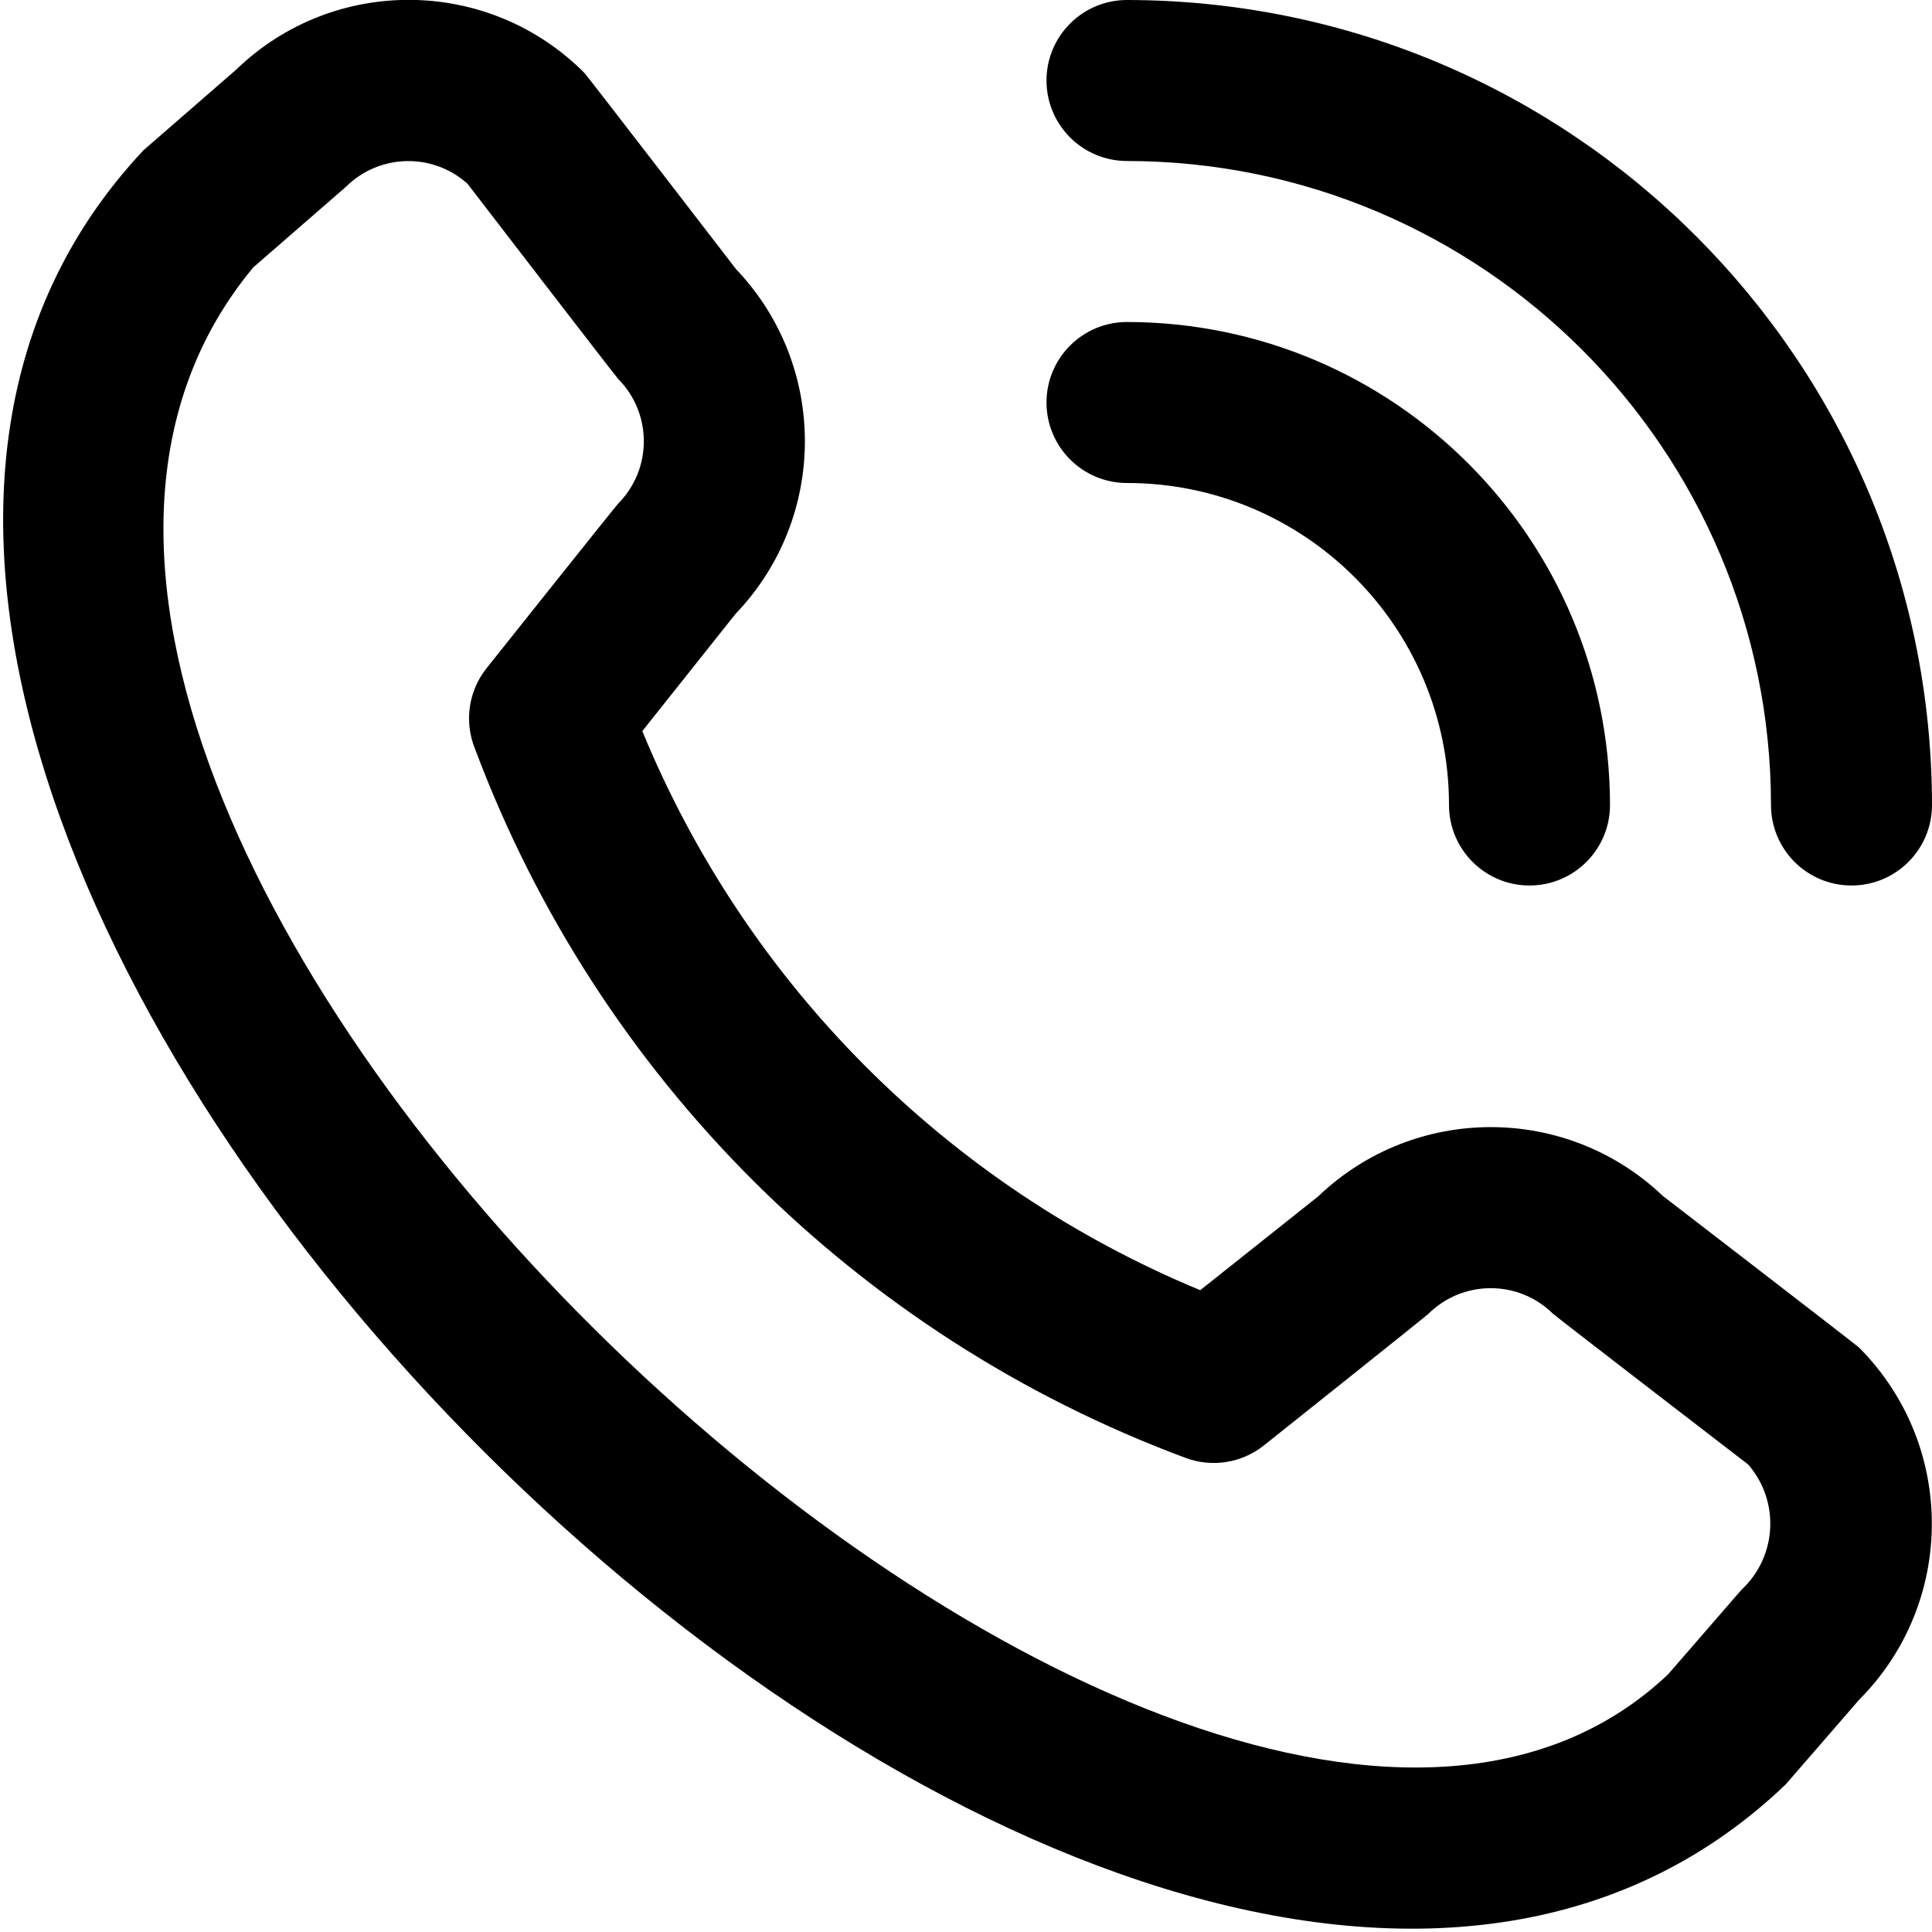
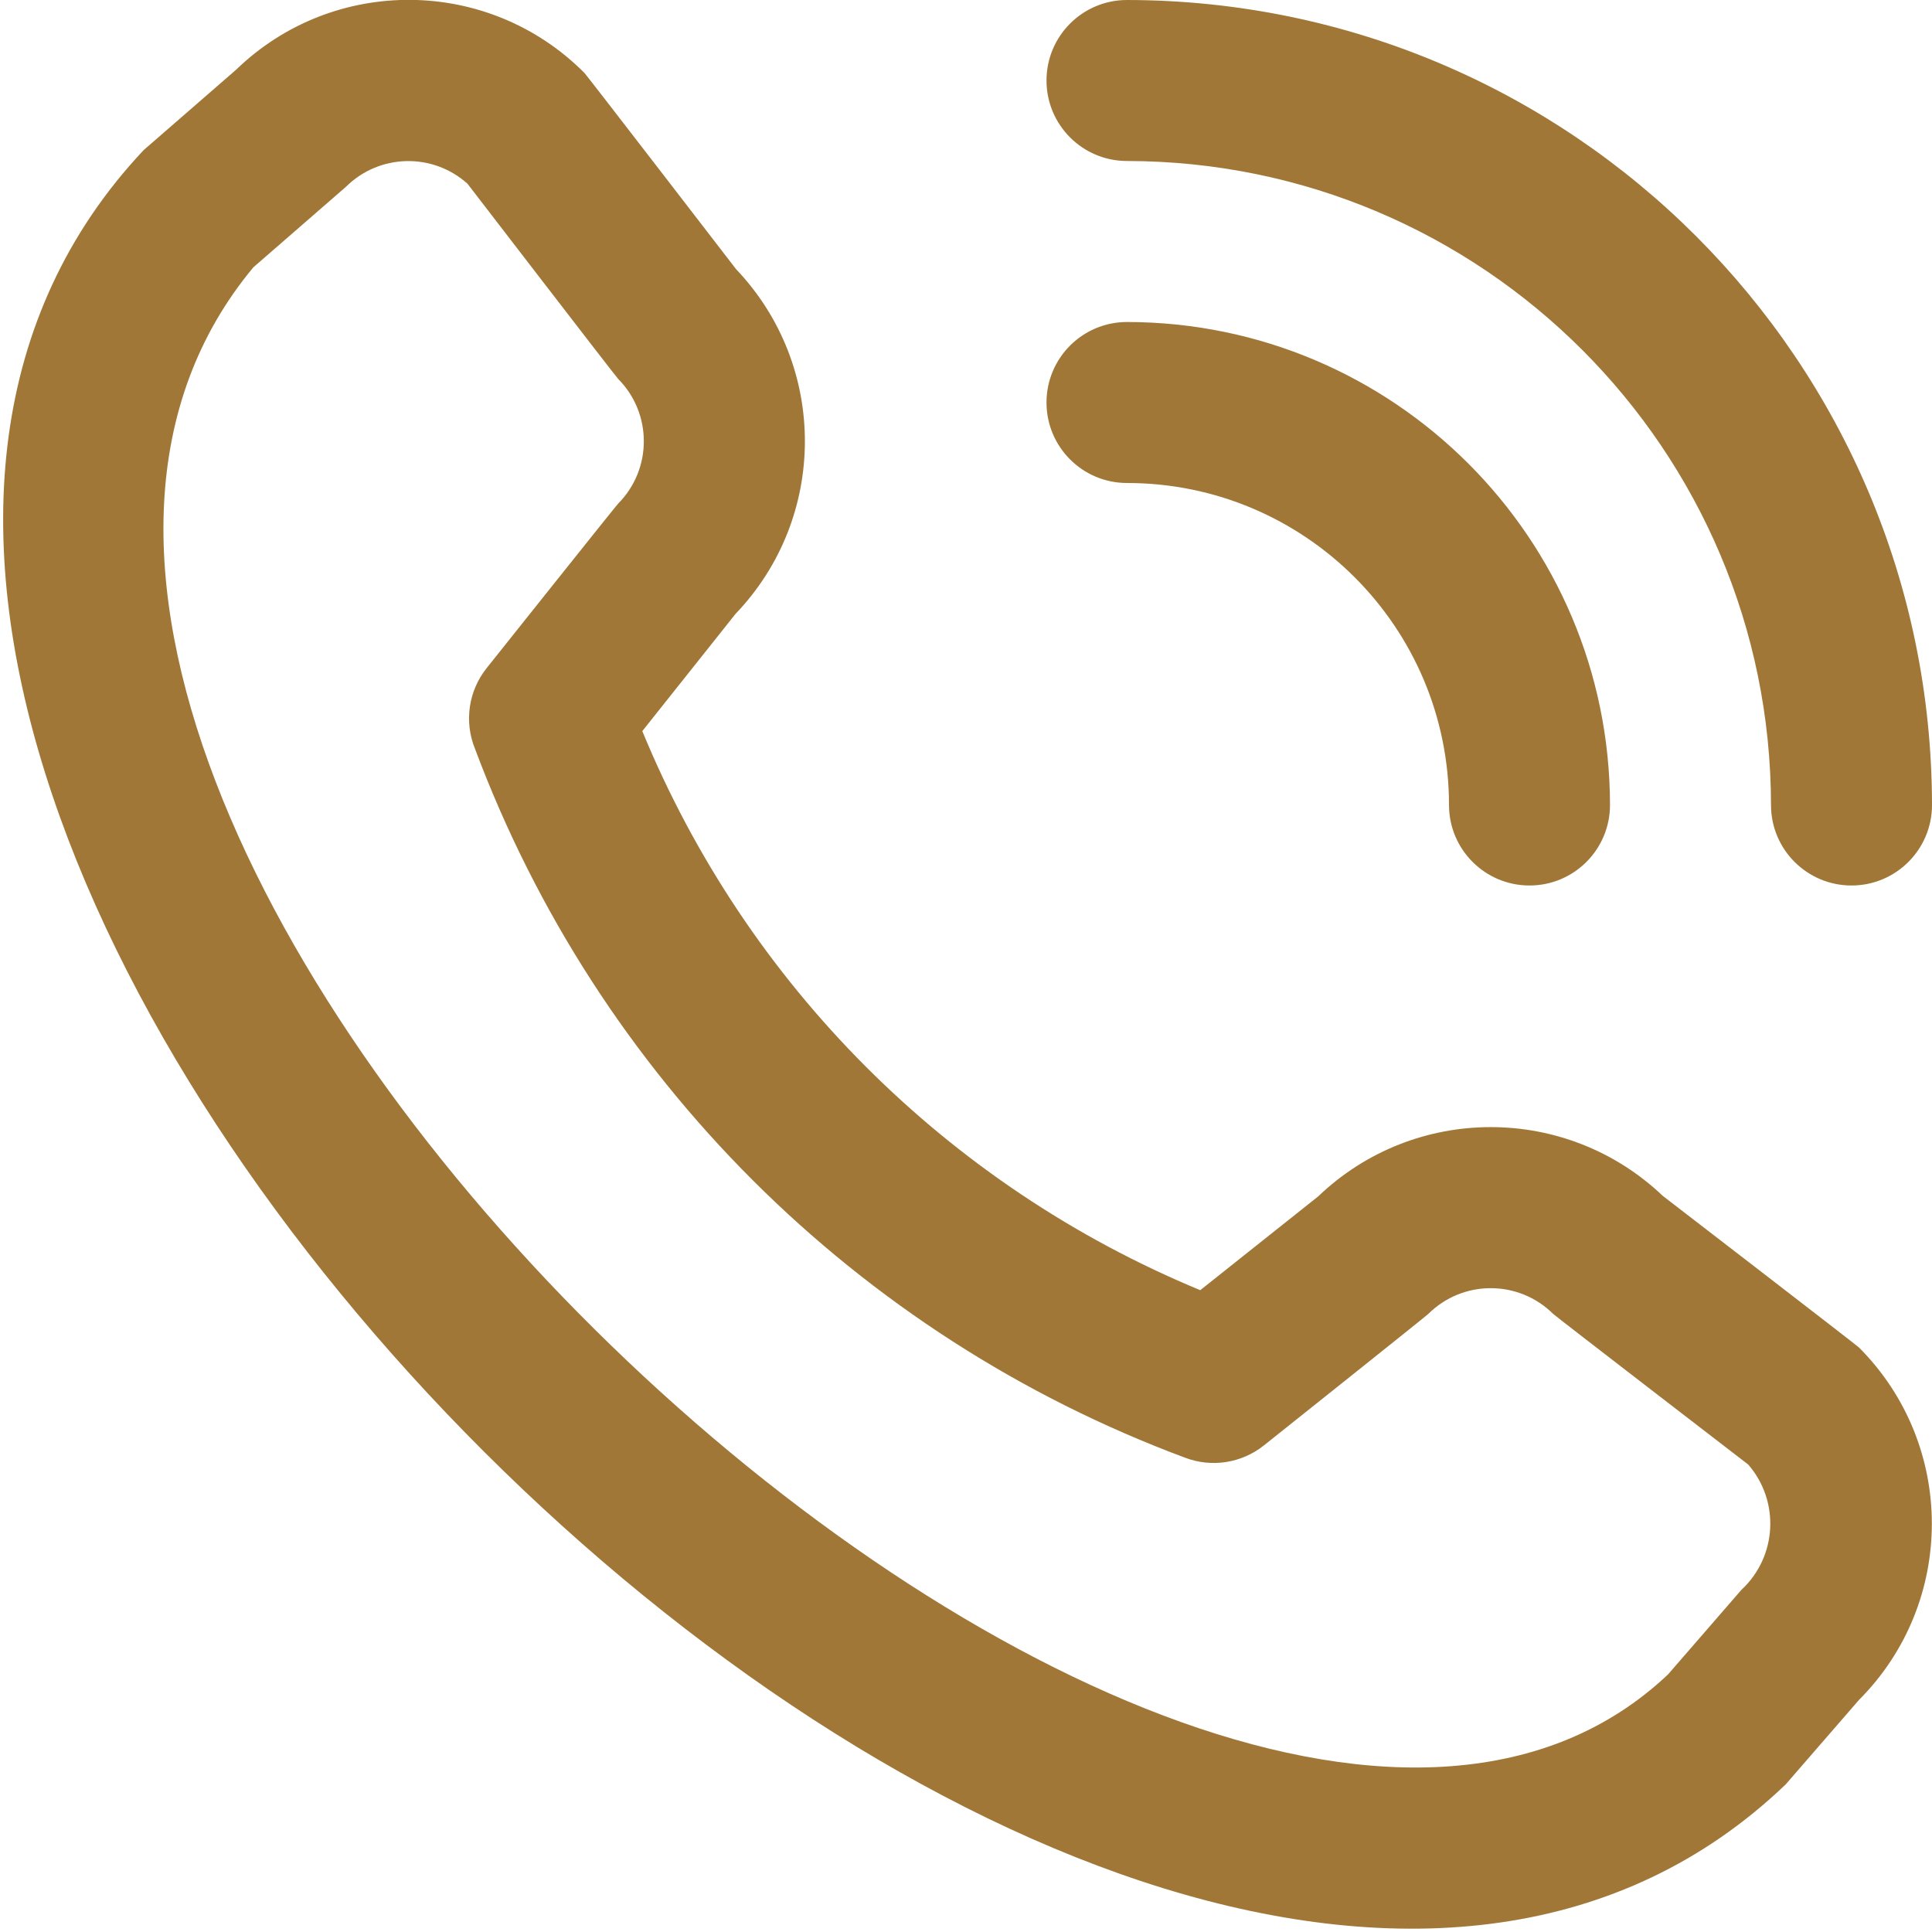
- <svg xmlns="http://www.w3.org/2000/svg" id="Layer_1" data-name="Layer 1" viewBox="0 0 24 24" width="512" height="512">
-   <path d="M13,1a1,1,0,0,1,1-1A10.011,10.011,0,0,1,24,10a1,1,0,0,1-2,0,8.009,8.009,0,0,0-8-8A1,1,0,0,1,13,1Zm1,5a4,4,0,0,1,4,4,1,1,0,0,0,2,0,6.006,6.006,0,0,0-6-6,1,1,0,0,0,0,2Zm9.093,10.739a3.1,3.1,0,0,1,0,4.378l-.91,1.049c-8.19,7.841-28.12-12.084-20.4-20.3l1.15-1A3.081,3.081,0,0,1,7.26.906c.031.031,1.884,2.438,1.884,2.438a3.1,3.1,0,0,1-.007,4.282L7.979,9.082a12.781,12.781,0,0,0,6.931,6.945l1.465-1.165a3.1,3.1,0,0,1,4.281-.006S23.062,16.708,23.093,16.739Zm-1.376,1.454s-2.393-1.841-2.424-1.872a1.1,1.1,0,0,0-1.549,0c-.027.028-2.044,1.635-2.044,1.635a1,1,0,0,1-.979.152A15.009,15.009,0,0,1,5.9,9.3a1,1,0,0,1,.145-1S7.652,6.282,7.679,6.256a1.1,1.1,0,0,0,0-1.549c-.031-.03-1.872-2.425-1.872-2.425a1.1,1.1,0,0,0-1.51.039l-1.15,1C-2.495,10.105,14.776,26.418,20.721,20.8l.911-1.05A1.121,1.121,0,0,0,21.717,18.193Z" />
+ <svg xmlns="http://www.w3.org/2000/svg" viewBox="0 0 24 24" width="100%" height="100%">
+   <path style="fill:#a17738" d="M13,1a1,1,0,0,1,1-1A10.011,10.011,0,0,1,24,10a1,1,0,0,1-2,0,8.009,8.009,0,0,0-8-8A1,1,0,0,1,13,1Zm1,5a4,4,0,0,1,4,4,1,1,0,0,0,2,0,6.006,6.006,0,0,0-6-6,1,1,0,0,0,0,2Zm9.093,10.739a3.1,3.1,0,0,1,0,4.378l-.91,1.049c-8.19,7.841-28.12-12.084-20.4-20.3l1.15-1A3.081,3.081,0,0,1,7.26.906c.031.031,1.884,2.438,1.884,2.438a3.1,3.1,0,0,1-.007,4.282L7.979,9.082a12.781,12.781,0,0,0,6.931,6.945l1.465-1.165a3.1,3.1,0,0,1,4.281-.006S23.062,16.708,23.093,16.739Zm-1.376,1.454s-2.393-1.841-2.424-1.872a1.1,1.1,0,0,0-1.549,0c-.027.028-2.044,1.635-2.044,1.635a1,1,0,0,1-.979.152A15.009,15.009,0,0,1,5.9,9.3a1,1,0,0,1,.145-1S7.652,6.282,7.679,6.256a1.1,1.1,0,0,0,0-1.549c-.031-.03-1.872-2.425-1.872-2.425a1.1,1.1,0,0,0-1.51.039l-1.15,1C-2.495,10.105,14.776,26.418,20.721,20.8l.911-1.05A1.121,1.121,0,0,0,21.717,18.193Z" />
</svg>
